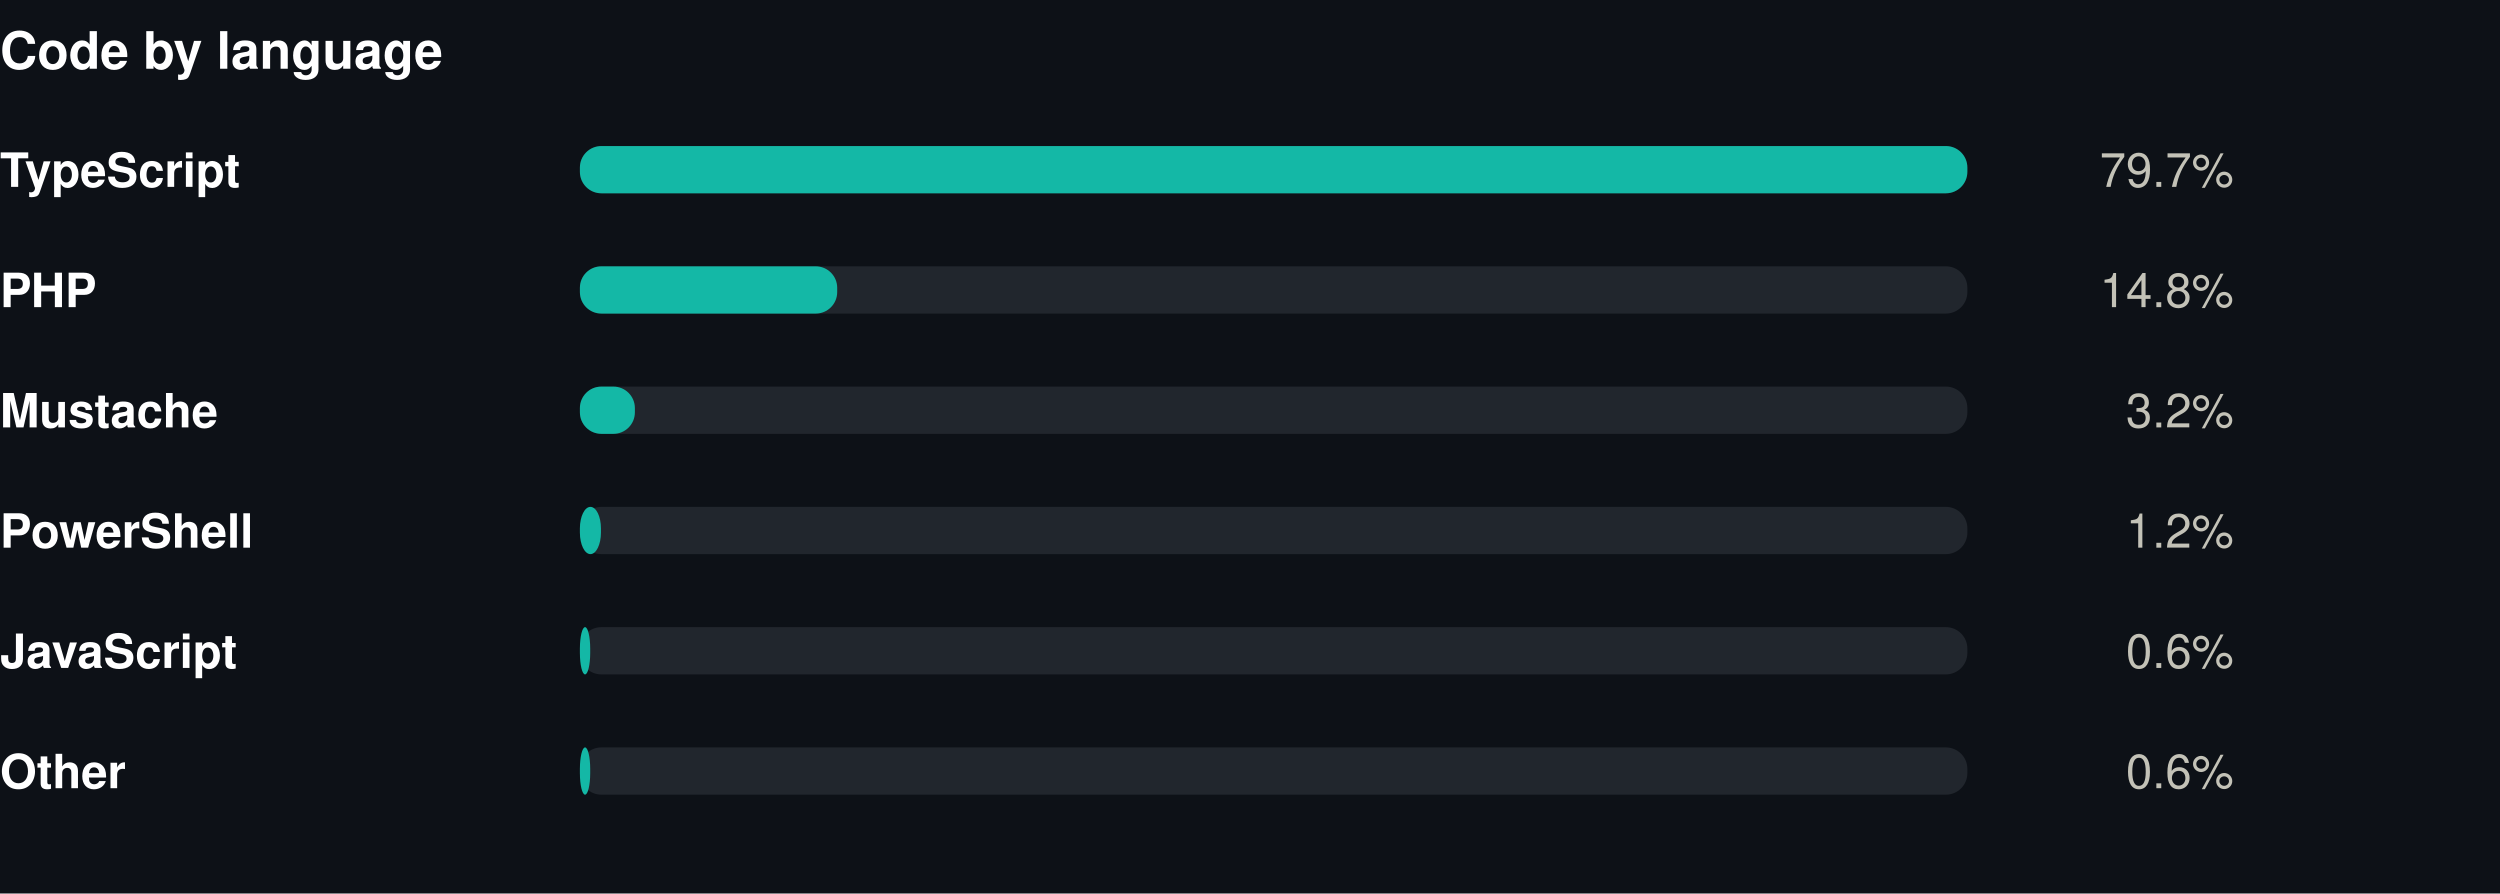
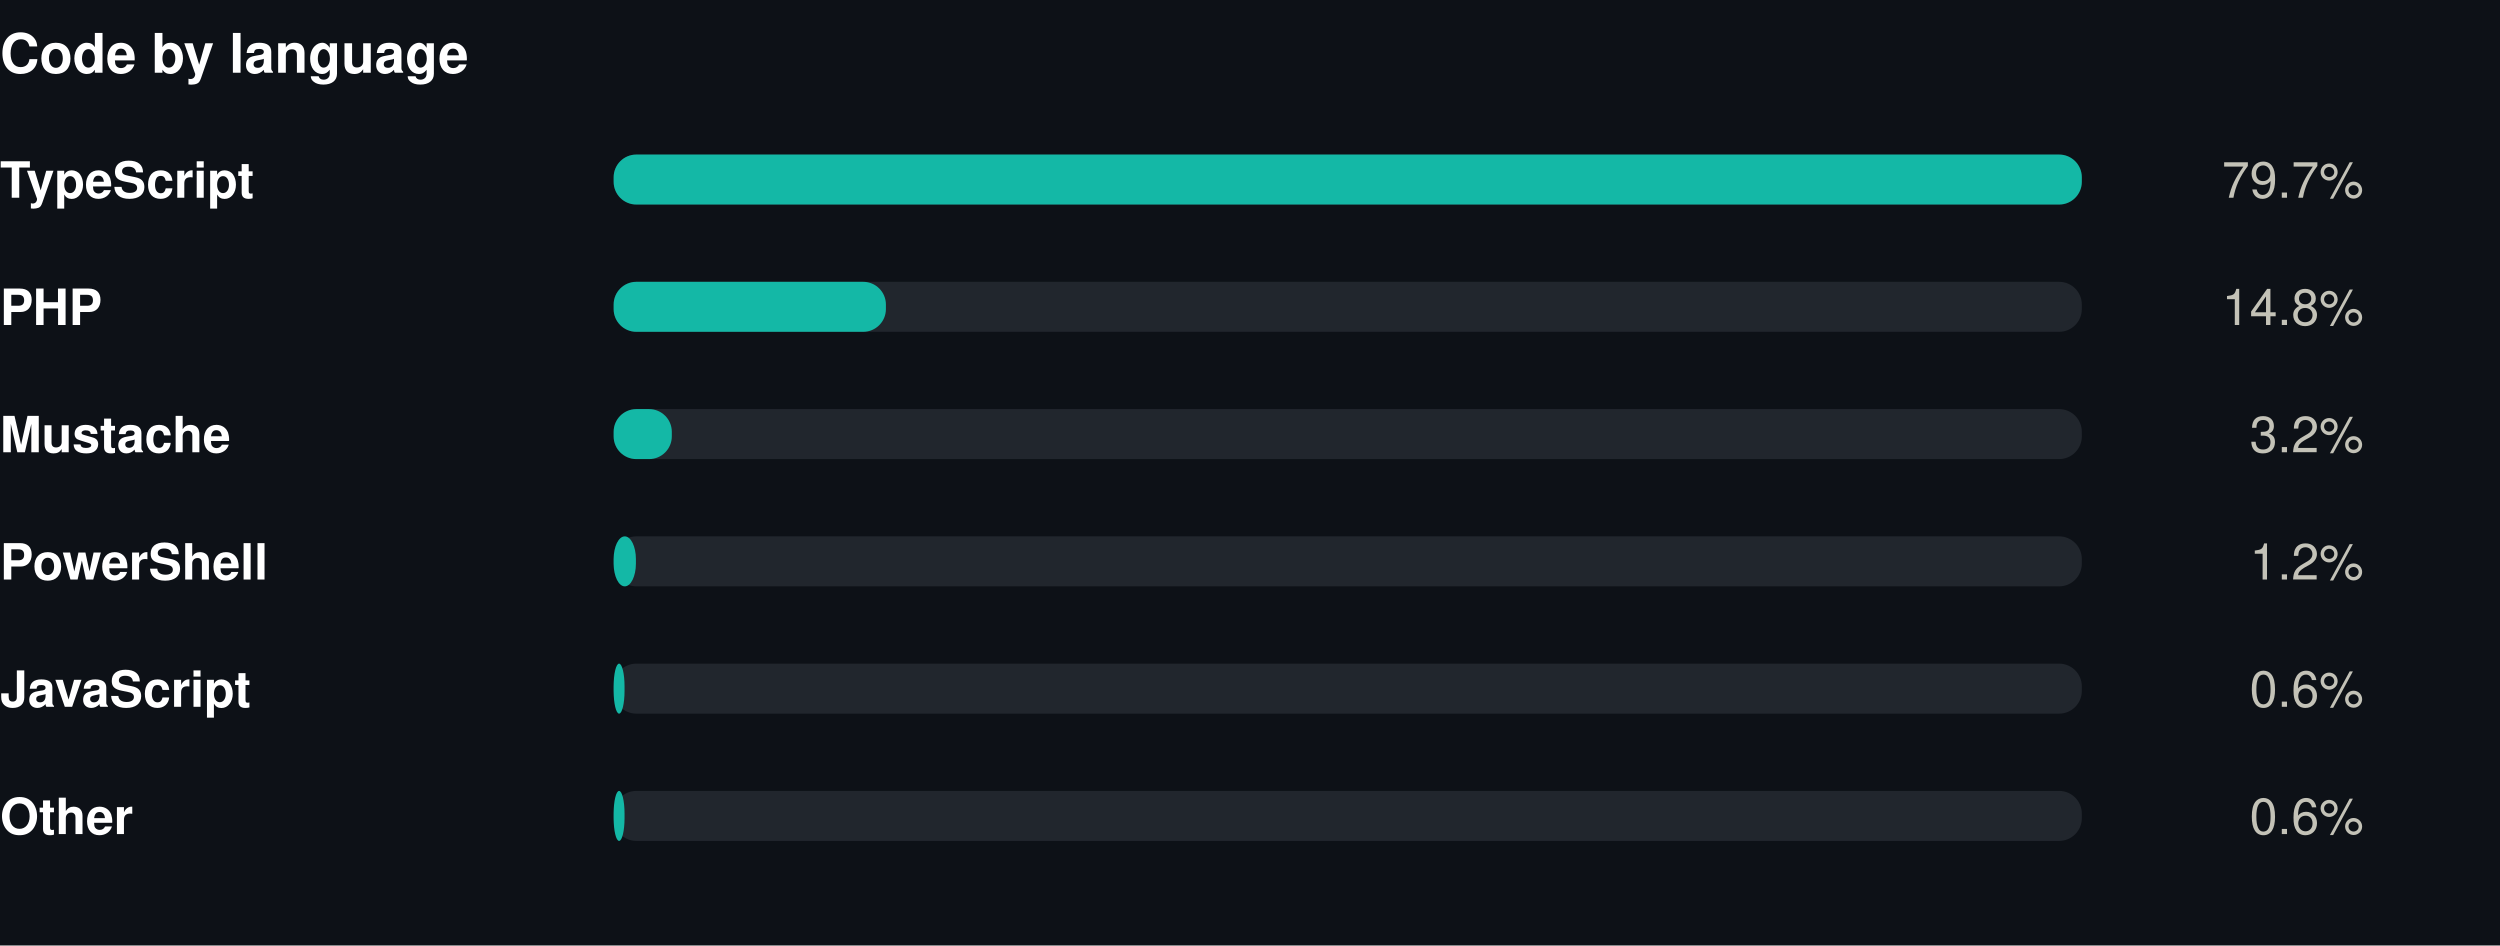
- <svg xmlns="http://www.w3.org/2000/svg" width="582" height="208" viewBox="0 0 582 208" role="img">
-   <rect width="582" height="208" fill="#0d1117" />
+ <svg xmlns="http://www.w3.org/2000/svg" width="550" height="208" viewBox="0 0 550 208" role="img">
+   <rect width="550" height="208" fill="#0d1117" />
  <g transform="translate(0,0)">
    <text x="0" y="16" font-family="-apple-system,BlinkMacSystemFont,'Segoe UI',Helvetica,Arial,sans-serif" font-size="12" font-weight="700" fill="#ffffff" text-anchor="start">Code by language</text>
    <text x="0" y="43.5" font-family="-apple-system,BlinkMacSystemFont,'Segoe UI',Helvetica,Arial,sans-serif" font-size="11" font-weight="600" fill="#ffffff" text-anchor="start">TypeScript</text>
    <rect x="135" y="34" width="323" height="11" rx="5" fill="#21262d" />
    <rect x="135" y="34" width="323.0" height="11" rx="5" fill="#14b8a6" />
    <text x="520" y="43.5" font-family="-apple-system,BlinkMacSystemFont,'Segoe UI',Helvetica,Arial,sans-serif" font-size="11" font-weight="400" fill="#c3c2b7" text-anchor="end">79.7%</text>
    <text x="0" y="71.5" font-family="-apple-system,BlinkMacSystemFont,'Segoe UI',Helvetica,Arial,sans-serif" font-size="11" font-weight="600" fill="#ffffff" text-anchor="start">PHP</text>
    <rect x="135" y="62" width="323" height="11" rx="5" fill="#21262d" />
    <rect x="135" y="62" width="59.9" height="11" rx="5" fill="#14b8a6" />
    <text x="520" y="71.5" font-family="-apple-system,BlinkMacSystemFont,'Segoe UI',Helvetica,Arial,sans-serif" font-size="11" font-weight="400" fill="#c3c2b7" text-anchor="end">14.8%</text>
    <text x="0" y="99.5" font-family="-apple-system,BlinkMacSystemFont,'Segoe UI',Helvetica,Arial,sans-serif" font-size="11" font-weight="600" fill="#ffffff" text-anchor="start">Mustache</text>
    <rect x="135" y="90" width="323" height="11" rx="5" fill="#21262d" />
    <rect x="135" y="90" width="12.8" height="11" rx="5" fill="#14b8a6" />
    <text x="520" y="99.5" font-family="-apple-system,BlinkMacSystemFont,'Segoe UI',Helvetica,Arial,sans-serif" font-size="11" font-weight="400" fill="#c3c2b7" text-anchor="end">3.2%</text>
    <text x="0" y="127.5" font-family="-apple-system,BlinkMacSystemFont,'Segoe UI',Helvetica,Arial,sans-serif" font-size="11" font-weight="600" fill="#ffffff" text-anchor="start">PowerShell</text>
    <rect x="135" y="118" width="323" height="11" rx="5" fill="#21262d" />
    <rect x="135" y="118" width="4.9" height="11" rx="5" fill="#14b8a6" />
    <text x="520" y="127.5" font-family="-apple-system,BlinkMacSystemFont,'Segoe UI',Helvetica,Arial,sans-serif" font-size="11" font-weight="400" fill="#c3c2b7" text-anchor="end">1.2%</text>
    <text x="0" y="155.5" font-family="-apple-system,BlinkMacSystemFont,'Segoe UI',Helvetica,Arial,sans-serif" font-size="11" font-weight="600" fill="#ffffff" text-anchor="start">JavaScript</text>
    <rect x="135" y="146" width="323" height="11" rx="5" fill="#21262d" />
    <rect x="135" y="146" width="2.4" height="11" rx="5" fill="#14b8a6" />
    <text x="520" y="155.5" font-family="-apple-system,BlinkMacSystemFont,'Segoe UI',Helvetica,Arial,sans-serif" font-size="11" font-weight="400" fill="#c3c2b7" text-anchor="end">0.6%</text>
    <text x="0" y="183.5" font-family="-apple-system,BlinkMacSystemFont,'Segoe UI',Helvetica,Arial,sans-serif" font-size="11" font-weight="600" fill="#ffffff" text-anchor="start">Other</text>
    <rect x="135" y="174" width="323" height="11" rx="5" fill="#21262d" />
    <rect x="135" y="174" width="2.4" height="11" rx="5" fill="#14b8a6" />
    <text x="520" y="183.5" font-family="-apple-system,BlinkMacSystemFont,'Segoe UI',Helvetica,Arial,sans-serif" font-size="11" font-weight="400" fill="#c3c2b7" text-anchor="end">0.6%</text>
  </g>
</svg>
